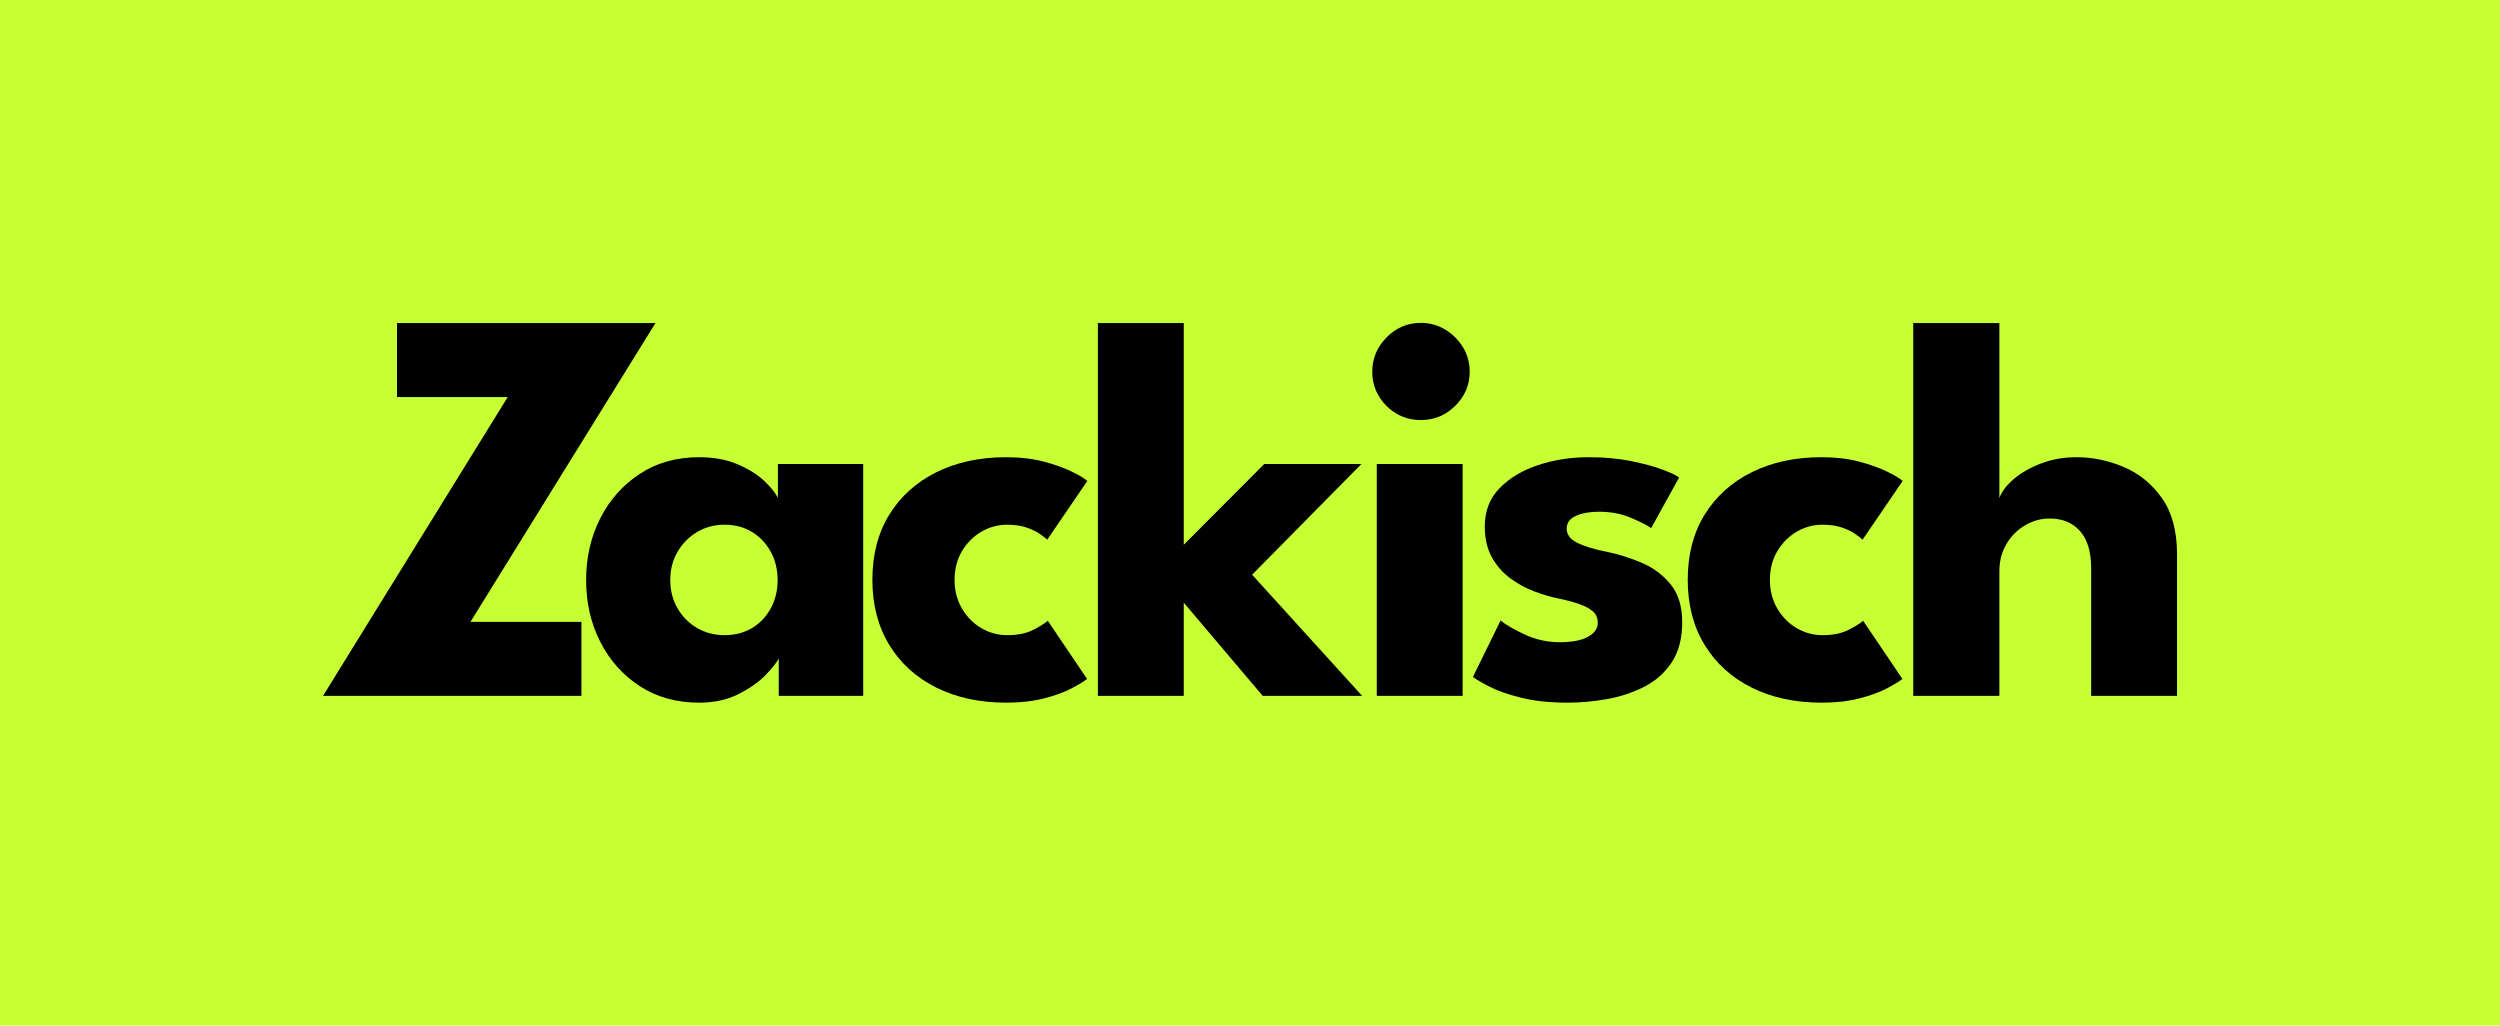
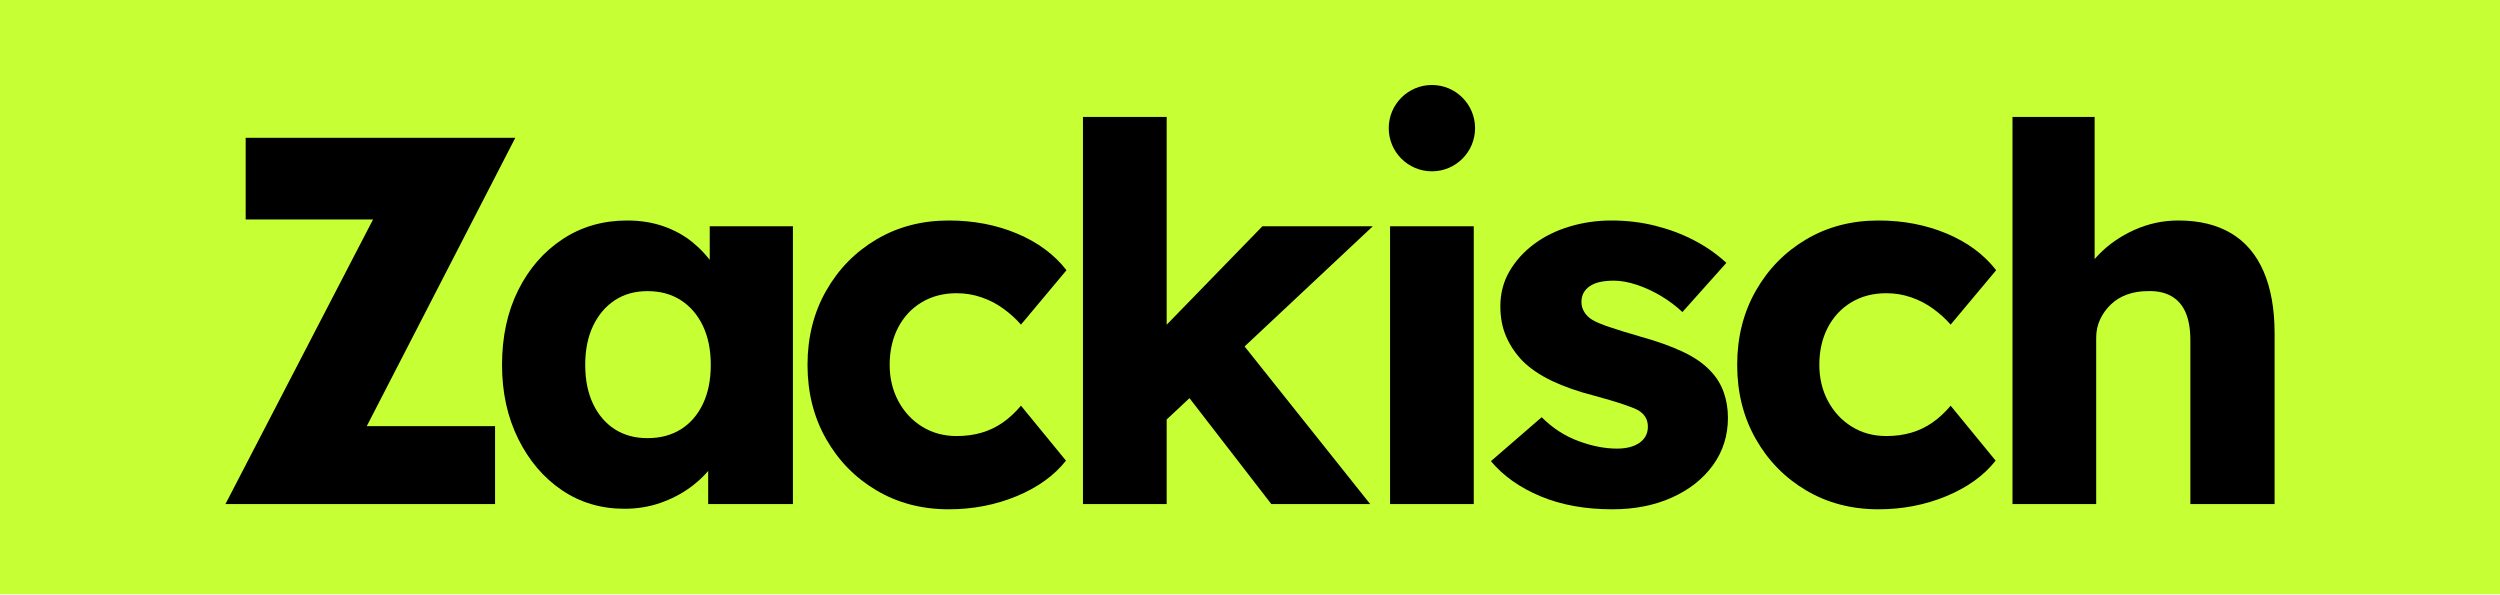
- <svg xmlns="http://www.w3.org/2000/svg" viewBox="0 0 566.7 232.47" width="566.7" height="232.47">
-   <rect width="566.7" height="232.47" fill="#C6FF34" />
-   <g transform="translate(73.185 73.185) scale(1) translate(-77.83 -244.95)">
+ <svg xmlns="http://www.w3.org/2000/svg" viewBox="0 0 561.481 133.462">
+   <rect x="0" y="0" width="561.481" height="133.462" fill="#C6FF34" />
+   <g transform="translate(50.6253,19.066)">
    <defs>
      <style>
      .cls-1{fill:#000000}
    </style>
    </defs>
    <g id="Layer_1" data-name="Layer 1">
-       <polygon points="94.639,244.993 153.223,244.993 111.286,312.733 136.448,312.733 136.448,329.508 77.864,329.508 119.737,261.768 94.639,261.768" class="cls-1" />
-       <path d="M181.171 329.508 L181.171 320.992 C180.787 321.846 179.816 323.084 178.258 324.706 C176.7 326.328 174.64 327.79 172.079 329.091 C169.518 330.393 166.53 331.044 163.116 331.044 C157.994 331.044 153.512 329.796 149.67 327.299 C145.829 324.802 142.841 321.451 140.707 317.247 C138.572 313.042 137.505 308.379 137.505 303.257 C137.505 298.135 138.572 293.472 140.707 289.267 C142.841 285.063 145.829 281.701 149.67 279.183 C153.512 276.665 157.994 275.405 163.116 275.405 C166.402 275.405 169.284 275.928 171.759 276.974 C174.235 278.02 176.241 279.258 177.778 280.688 C179.314 282.118 180.381 283.43 180.979 284.625 L180.979 276.942 L200.315 276.942 L200.315 329.508 Z M156.585 303.257 C156.585 305.647 157.14 307.792 158.25 309.691 C159.36 311.591 160.843 313.074 162.7 314.141 C164.556 315.208 166.616 315.742 168.878 315.742 C171.226 315.742 173.296 315.208 175.089 314.141 C176.881 313.074 178.301 311.591 179.346 309.691 C180.392 307.792 180.915 305.647 180.915 303.257 C180.915 300.867 180.392 298.722 179.346 296.822 C178.301 294.923 176.881 293.429 175.089 292.34 C173.296 291.252 171.226 290.708 168.878 290.708 C166.616 290.708 164.556 291.252 162.7 292.34 C160.843 293.429 159.36 294.923 158.25 296.822 C157.14 298.722 156.585 300.867 156.585 303.257 Z" class="cls-1" />
-       <path d="M232.937 315.742 C235.37 315.742 237.376 315.326 238.956 314.493 C240.535 313.661 241.602 312.989 242.157 312.477 L251.057 325.666 C250.374 326.221 249.2 326.936 247.535 327.811 C245.87 328.686 243.79 329.444 241.293 330.084 C238.796 330.724 235.946 331.044 232.745 331.044 C226.727 331.044 221.434 329.902 216.867 327.619 C212.299 325.335 208.746 322.102 206.206 317.919 C203.667 313.736 202.397 308.827 202.397 303.193 C202.397 297.516 203.667 292.607 206.206 288.467 C208.746 284.326 212.299 281.114 216.867 278.831 C221.434 276.547 226.727 275.405 232.745 275.405 C235.904 275.405 238.731 275.736 241.229 276.398 C243.726 277.06 245.828 277.806 247.535 278.639 C249.242 279.471 250.438 280.186 251.121 280.784 L242.029 294.101 C241.73 293.802 241.186 293.375 240.396 292.821 C239.607 292.266 238.593 291.775 237.355 291.348 C236.117 290.921 234.644 290.708 232.937 290.708 C230.846 290.708 228.893 291.241 227.079 292.308 C225.265 293.375 223.803 294.848 222.693 296.726 C221.583 298.604 221.028 300.76 221.028 303.193 C221.028 305.626 221.583 307.792 222.693 309.691 C223.803 311.591 225.265 313.074 227.079 314.141 C228.893 315.208 230.846 315.742 232.937 315.742 Z" class="cls-1" />
-       <polygon points="291.226,276.942 313.251,276.942 288.473,302.04 313.418,329.508 290.881,329.508 272.978,308.379 272.978,329.508 253.515,329.508 253.515,245 272.978,245 272.978,295.254" class="cls-1" />
-       <path d="M316.732 329.508 L316.732 276.942 L336.196 276.942 L336.196 329.508 Z M326.72 266.981 C323.647 266.981 321.043 265.903 318.909 263.747 C316.775 261.592 315.708 259.02 315.708 256.032 C315.708 253.044 316.786 250.451 318.941 248.253 C321.097 246.055 323.69 244.956 326.72 244.956 C328.726 244.956 330.562 245.457 332.227 246.46 C333.891 247.464 335.236 248.797 336.26 250.462 C337.285 252.127 337.797 253.984 337.797 256.032 C337.797 259.02 336.708 261.592 334.532 263.747 C332.355 265.903 329.751 266.981 326.72 266.981 Z" class="cls-1" />
-       <path d="M364.84 275.405 C368.298 275.405 371.456 275.694 374.316 276.27 C377.176 276.846 379.577 277.497 381.519 278.223 C383.461 278.948 384.71 279.546 385.265 280.015 L378.926 291.476 C378.115 290.878 376.61 290.11 374.412 289.171 C372.214 288.232 369.77 287.763 367.081 287.763 C365.032 287.763 363.304 288.072 361.895 288.691 C360.486 289.31 359.782 290.281 359.782 291.604 C359.782 292.927 360.561 293.984 362.119 294.773 C363.677 295.563 365.929 296.257 368.874 296.854 C371.435 297.366 374.039 298.177 376.685 299.287 C379.331 300.397 381.54 302.03 383.312 304.185 C385.083 306.341 385.969 309.211 385.969 312.797 C385.969 316.468 385.179 319.498 383.6 321.888 C382.021 324.279 379.929 326.136 377.325 327.459 C374.722 328.782 371.904 329.71 368.874 330.244 C365.843 330.777 362.898 331.044 360.038 331.044 C356.026 331.044 352.537 330.681 349.57 329.956 C346.603 329.23 344.202 328.398 342.367 327.459 C340.532 326.52 339.251 325.773 338.525 325.218 L344.8 312.413 C345.91 313.352 347.724 314.408 350.242 315.582 C352.761 316.756 355.428 317.343 358.246 317.343 C360.977 317.343 363.09 316.937 364.584 316.126 C366.078 315.315 366.825 314.248 366.825 312.925 C366.825 311.858 366.462 311.004 365.737 310.364 C365.011 309.723 363.987 309.169 362.663 308.699 C361.34 308.23 359.739 307.803 357.861 307.419 C356.154 307.077 354.34 306.544 352.419 305.818 C350.498 305.092 348.684 304.1 346.977 302.841 C345.27 301.581 343.882 299.992 342.815 298.071 C341.748 296.15 341.215 293.824 341.215 291.092 C341.215 287.592 342.346 284.689 344.608 282.384 C346.87 280.079 349.794 278.34 353.38 277.166 C356.965 275.992 360.785 275.405 364.84 275.405 Z" class="cls-1" />
-       <path d="M417.758 315.742 C420.191 315.742 422.197 315.326 423.777 314.493 C425.356 313.661 426.423 312.989 426.978 312.477 L435.878 325.666 C435.195 326.221 434.021 326.936 432.356 327.811 C430.692 328.686 428.611 329.444 426.114 330.084 C423.617 330.724 420.768 331.044 417.566 331.044 C411.548 331.044 406.255 329.902 401.688 327.619 C397.121 325.335 393.567 322.102 391.027 317.919 C388.488 313.736 387.218 308.827 387.218 303.193 C387.218 297.516 388.488 292.607 391.027 288.467 C393.567 284.326 397.121 281.114 401.688 278.831 C406.255 276.547 411.548 275.405 417.566 275.405 C420.725 275.405 423.553 275.736 426.05 276.398 C428.547 277.06 430.649 277.806 432.356 278.639 C434.064 279.471 435.259 280.186 435.942 280.784 L426.85 294.101 C426.551 293.802 426.007 293.375 425.217 292.821 C424.428 292.266 423.414 291.775 422.176 291.348 C420.938 290.921 419.466 290.708 417.758 290.708 C415.667 290.708 413.714 291.241 411.9 292.308 C410.086 293.375 408.624 294.848 407.514 296.726 C406.404 298.604 405.849 300.76 405.849 303.193 C405.849 305.626 406.404 307.792 407.514 309.691 C408.624 311.591 410.086 313.074 411.9 314.141 C413.714 315.208 415.667 315.742 417.758 315.742 Z" class="cls-1" />
-       <path d="M475.343 275.405 C479.014 275.405 482.599 276.152 486.099 277.646 C489.599 279.14 492.48 281.499 494.743 284.721 C497.005 287.944 498.136 292.18 498.136 297.43 L498.136 329.508 L478.672 329.508 L478.672 300.632 C478.672 296.876 477.829 294.048 476.143 292.148 C474.457 290.249 472.163 289.299 469.26 289.299 C467.34 289.299 465.504 289.801 463.754 290.804 C462.004 291.807 460.585 293.215 459.496 295.029 C458.408 296.844 457.864 298.924 457.864 301.272 L457.864 329.508 L438.336 329.508 L438.336 245 L457.864 245 L457.864 284.689 C458.333 283.281 459.39 281.861 461.033 280.432 C462.676 279.002 464.747 277.806 467.244 276.846 C469.741 275.886 472.44 275.405 475.343 275.405 Z" class="cls-1" />
+       <g>
+         <path d="M0.007 94.143 L0.007 94.143 L33.89 28.81 C37.717 21.43 48.545 22.317 51.121 30.221 L51.121 30.221 L4.551 30.221 L4.551 11.89 L65.104 11.89 L65.104 11.89 L31.113 77.873 C27.374 85.131 16.755 84.358 14.107 76.635 L14.107 76.635 L60.561 76.635 L60.561 94.143 Z" class="cls-1" />
+         <path d="M89.623 95.2 C84.374 95.2 79.694 93.81 75.581 91.029 C71.469 88.248 68.198 84.409 65.77 79.513 C63.341 74.617 62.127 69.075 62.127 62.887 C62.127 56.542 63.341 50.94 65.77 46.084 C68.198 41.227 71.527 37.408 75.757 34.627 C79.988 31.846 84.805 30.456 90.21 30.456 C93.187 30.456 95.909 30.887 98.377 31.748 C100.844 32.61 103.018 33.805 104.898 35.332 C106.778 36.86 108.384 38.622 109.716 40.62 C111.048 42.617 112.027 44.752 112.654 47.024 L108.776 46.554 L108.776 31.748 L127.459 31.748 L127.459 94.143 L108.423 94.143 L108.423 79.102 L112.654 78.985 C112.027 81.178 111.009 83.254 109.598 85.212 C108.188 87.171 106.465 88.894 104.428 90.383 C102.391 91.871 100.12 93.046 97.613 93.908 C95.106 94.769 92.443 95.2 89.623 95.2 Z M94.793 79.337 C97.691 79.337 100.198 78.671 102.313 77.34 C104.428 76.008 106.073 74.108 107.248 71.641 C108.423 69.173 109.011 66.255 109.011 62.887 C109.011 59.518 108.423 56.6 107.248 54.133 C106.073 51.665 104.428 49.746 102.313 48.375 C100.198 47.004 97.691 46.319 94.793 46.319 C91.973 46.319 89.525 47.004 87.449 48.375 C85.373 49.746 83.748 51.665 82.573 54.133 C81.398 56.6 80.81 59.518 80.81 62.887 C80.81 66.255 81.398 69.173 82.573 71.641 C83.748 74.108 85.373 76.008 87.449 77.34 C89.525 78.671 91.973 79.337 94.793 79.337 Z" class="cls-1" />
+         <path d="M162.463 95.318 C156.431 95.318 151.026 93.908 146.248 91.087 C141.469 88.267 137.69 84.409 134.909 79.513 C132.128 74.617 130.737 69.075 130.737 62.887 C130.737 56.698 132.128 51.156 134.909 46.26 C137.69 41.364 141.469 37.506 146.248 34.686 C151.026 31.866 156.431 30.456 162.463 30.456 C168.025 30.456 173.137 31.435 177.798 33.393 C182.458 35.352 186.16 38.093 188.902 41.619 L178.679 53.839 C177.582 52.586 176.289 51.411 174.801 50.314 C173.313 49.217 171.668 48.355 169.866 47.729 C168.064 47.102 166.184 46.789 164.226 46.789 C161.249 46.789 158.625 47.474 156.353 48.845 C154.081 50.216 152.319 52.115 151.065 54.544 C149.812 56.972 149.186 59.753 149.186 62.887 C149.186 65.863 149.832 68.566 151.124 70.995 C152.417 73.423 154.199 75.342 156.471 76.752 C158.742 78.162 161.327 78.867 164.226 78.867 C166.263 78.867 168.143 78.612 169.866 78.103 C171.59 77.594 173.176 76.831 174.625 75.812 C176.074 74.794 177.425 73.54 178.679 72.052 L188.784 84.39 C186.121 87.758 182.419 90.422 177.68 92.38 C172.941 94.338 167.869 95.318 162.463 95.318 Z" class="cls-1" />
+         <path d="M210.696 75.812 L203.763 61.712 L232.904 31.748 L257.698 31.748 Z M192.601 94.143 L192.601 7.19 L211.401 7.19 L211.401 94.143 Z M234.902 94.143 L212.929 65.707 L226.207 55.366 L257.11 94.143 Z" class="cls-1" />
+         <path d="M261.276 9.716 C261.276 4.363 265.617 0.022 270.97 0.022 C276.324 0.022 280.664 4.363 280.664 9.716 C280.664 15.07 276.324 19.41 270.97 19.41 C265.617 19.41 261.276 15.07 261.276 9.716 Z M261.57 94.143 L261.57 31.748 L280.371 31.748 L280.371 94.143 Z" class="cls-1" />
+         <path d="M311.487 95.318 C305.377 95.318 299.991 94.338 295.33 92.38 C290.669 90.422 286.968 87.797 284.226 84.507 L295.624 74.637 C298.053 77.065 300.794 78.848 303.849 79.983 C306.905 81.119 309.803 81.687 312.545 81.687 C313.641 81.687 314.62 81.57 315.482 81.335 C316.344 81.1 317.068 80.767 317.656 80.336 C318.243 79.905 318.694 79.396 319.007 78.808 C319.321 78.221 319.477 77.536 319.477 76.752 C319.477 75.185 318.772 73.971 317.362 73.11 C316.657 72.718 315.482 72.248 313.837 71.699 C312.192 71.151 310.077 70.524 307.492 69.819 C303.81 68.879 300.618 67.763 297.915 66.471 C295.213 65.178 293 63.67 291.276 61.947 C289.71 60.302 288.496 58.48 287.634 56.483 C286.772 54.485 286.341 52.233 286.341 49.726 C286.341 46.828 287.027 44.204 288.398 41.854 C289.769 39.504 291.609 37.467 293.92 35.743 C296.231 34.02 298.895 32.708 301.911 31.807 C304.926 30.906 308.04 30.456 311.252 30.456 C314.699 30.456 317.989 30.848 321.122 31.631 C324.256 32.414 327.174 33.511 329.876 34.921 C332.579 36.331 334.988 38.015 337.103 39.974 L327.233 51.019 C325.823 49.687 324.236 48.493 322.474 47.435 C320.711 46.377 318.89 45.535 317.01 44.909 C315.13 44.282 313.406 43.969 311.84 43.969 C310.665 43.969 309.627 44.067 308.726 44.262 C307.825 44.458 307.061 44.772 306.434 45.202 C305.808 45.633 305.338 46.143 305.024 46.73 C304.711 47.318 304.554 48.003 304.554 48.786 C304.554 49.57 304.77 50.314 305.201 51.019 C305.632 51.724 306.238 52.311 307.022 52.782 C307.805 53.251 309.059 53.78 310.782 54.368 C312.505 54.955 314.855 55.68 317.832 56.542 C321.514 57.56 324.687 58.696 327.35 59.949 C330.014 61.202 332.129 62.691 333.695 64.414 C334.949 65.746 335.889 67.293 336.515 69.056 C337.142 70.818 337.455 72.718 337.455 74.755 C337.455 78.75 336.339 82.294 334.107 85.389 C331.874 88.483 328.799 90.911 324.882 92.674 C320.966 94.436 316.501 95.318 311.487 95.318 Z" class="cls-1" />
+         <path d="M371.259 95.318 C365.227 95.318 359.822 93.908 355.044 91.087 C350.265 88.267 346.486 84.409 343.705 79.513 C340.924 74.617 339.533 69.075 339.533 62.887 C339.533 56.698 340.924 51.156 343.705 46.26 C346.486 41.364 350.265 37.506 355.044 34.686 C359.822 31.866 365.227 30.456 371.259 30.456 C376.821 30.456 381.932 31.435 386.594 33.393 C391.254 35.352 394.956 38.093 397.698 41.619 L387.475 53.839 C386.378 52.586 385.085 51.411 383.597 50.314 C382.109 49.217 380.464 48.355 378.662 47.729 C376.86 47.102 374.98 46.789 373.022 46.789 C370.045 46.789 367.421 47.474 365.149 48.845 C362.877 50.216 361.115 52.115 359.861 54.544 C358.608 56.972 357.981 59.753 357.981 62.887 C357.981 65.863 358.628 68.566 359.92 70.995 C361.213 73.423 362.995 75.342 365.266 76.752 C367.538 78.162 370.123 78.867 373.022 78.867 C375.059 78.867 376.939 78.612 378.662 78.103 C380.385 77.594 381.972 76.831 383.421 75.812 C384.87 74.794 386.221 73.54 387.475 72.052 L397.58 84.39 C394.917 87.758 391.215 90.422 386.476 92.38 C381.736 94.338 376.665 95.318 371.259 95.318 Z" class="cls-1" />
+         <path d="M401.364 94.143 L401.364 7.19 L419.812 7.19 L419.812 44.439 L416.052 45.849 C416.913 43.029 418.46 40.463 420.693 38.152 C422.926 35.841 425.609 33.981 428.742 32.571 C431.876 31.161 435.166 30.456 438.612 30.456 C443.312 30.456 447.269 31.415 450.48 33.335 C453.692 35.254 456.12 38.113 457.765 41.912 C459.41 45.712 460.233 50.353 460.233 55.836 L460.233 94.143 L441.315 94.143 L441.315 57.364 C441.315 54.857 440.962 52.782 440.258 51.136 C439.552 49.491 438.475 48.258 437.026 47.435 C435.577 46.613 433.795 46.24 431.68 46.319 C430.035 46.319 428.507 46.573 427.097 47.082 C425.687 47.592 424.473 48.336 423.454 49.315 C422.436 50.294 421.633 51.411 421.046 52.664 C420.458 53.917 420.164 55.288 420.164 56.777 L420.164 94.143 L410.882 94.143 C408.688 94.143 406.808 94.143 405.241 94.143 C403.675 94.143 402.382 94.143 401.364 94.143 Z" class="cls-1" />
+       </g>
    </g>
  </g>
</svg>
